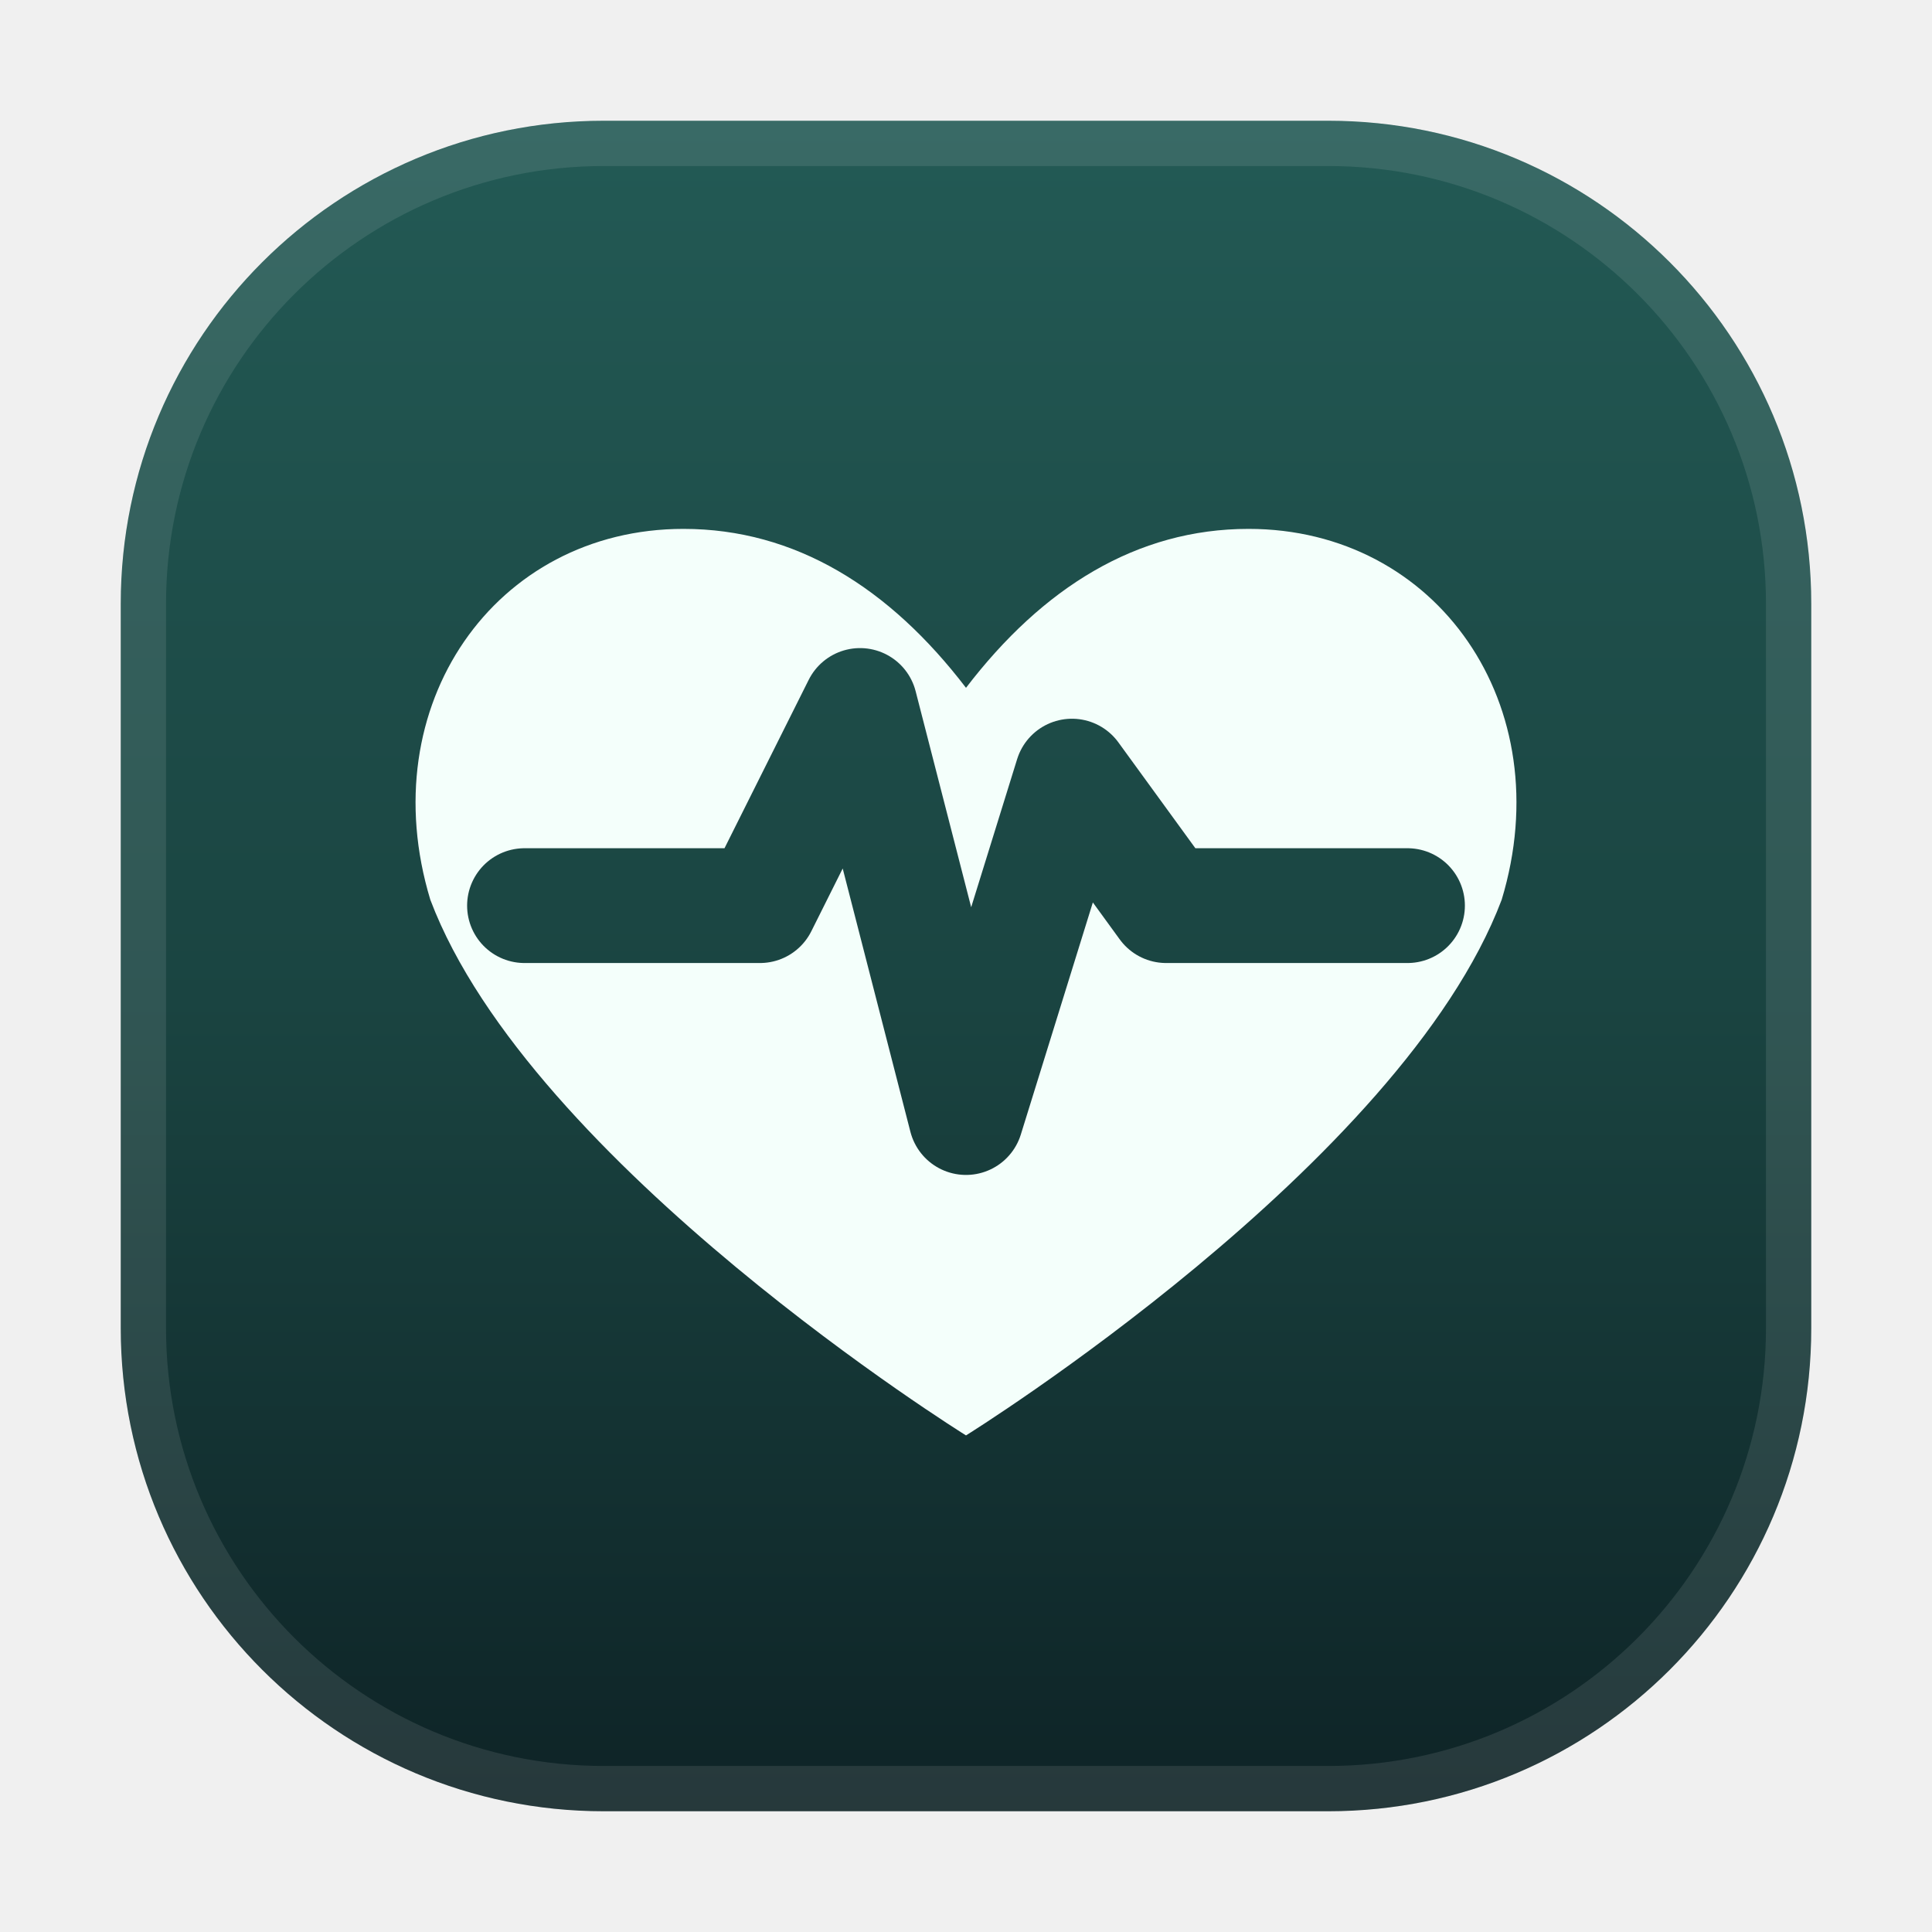
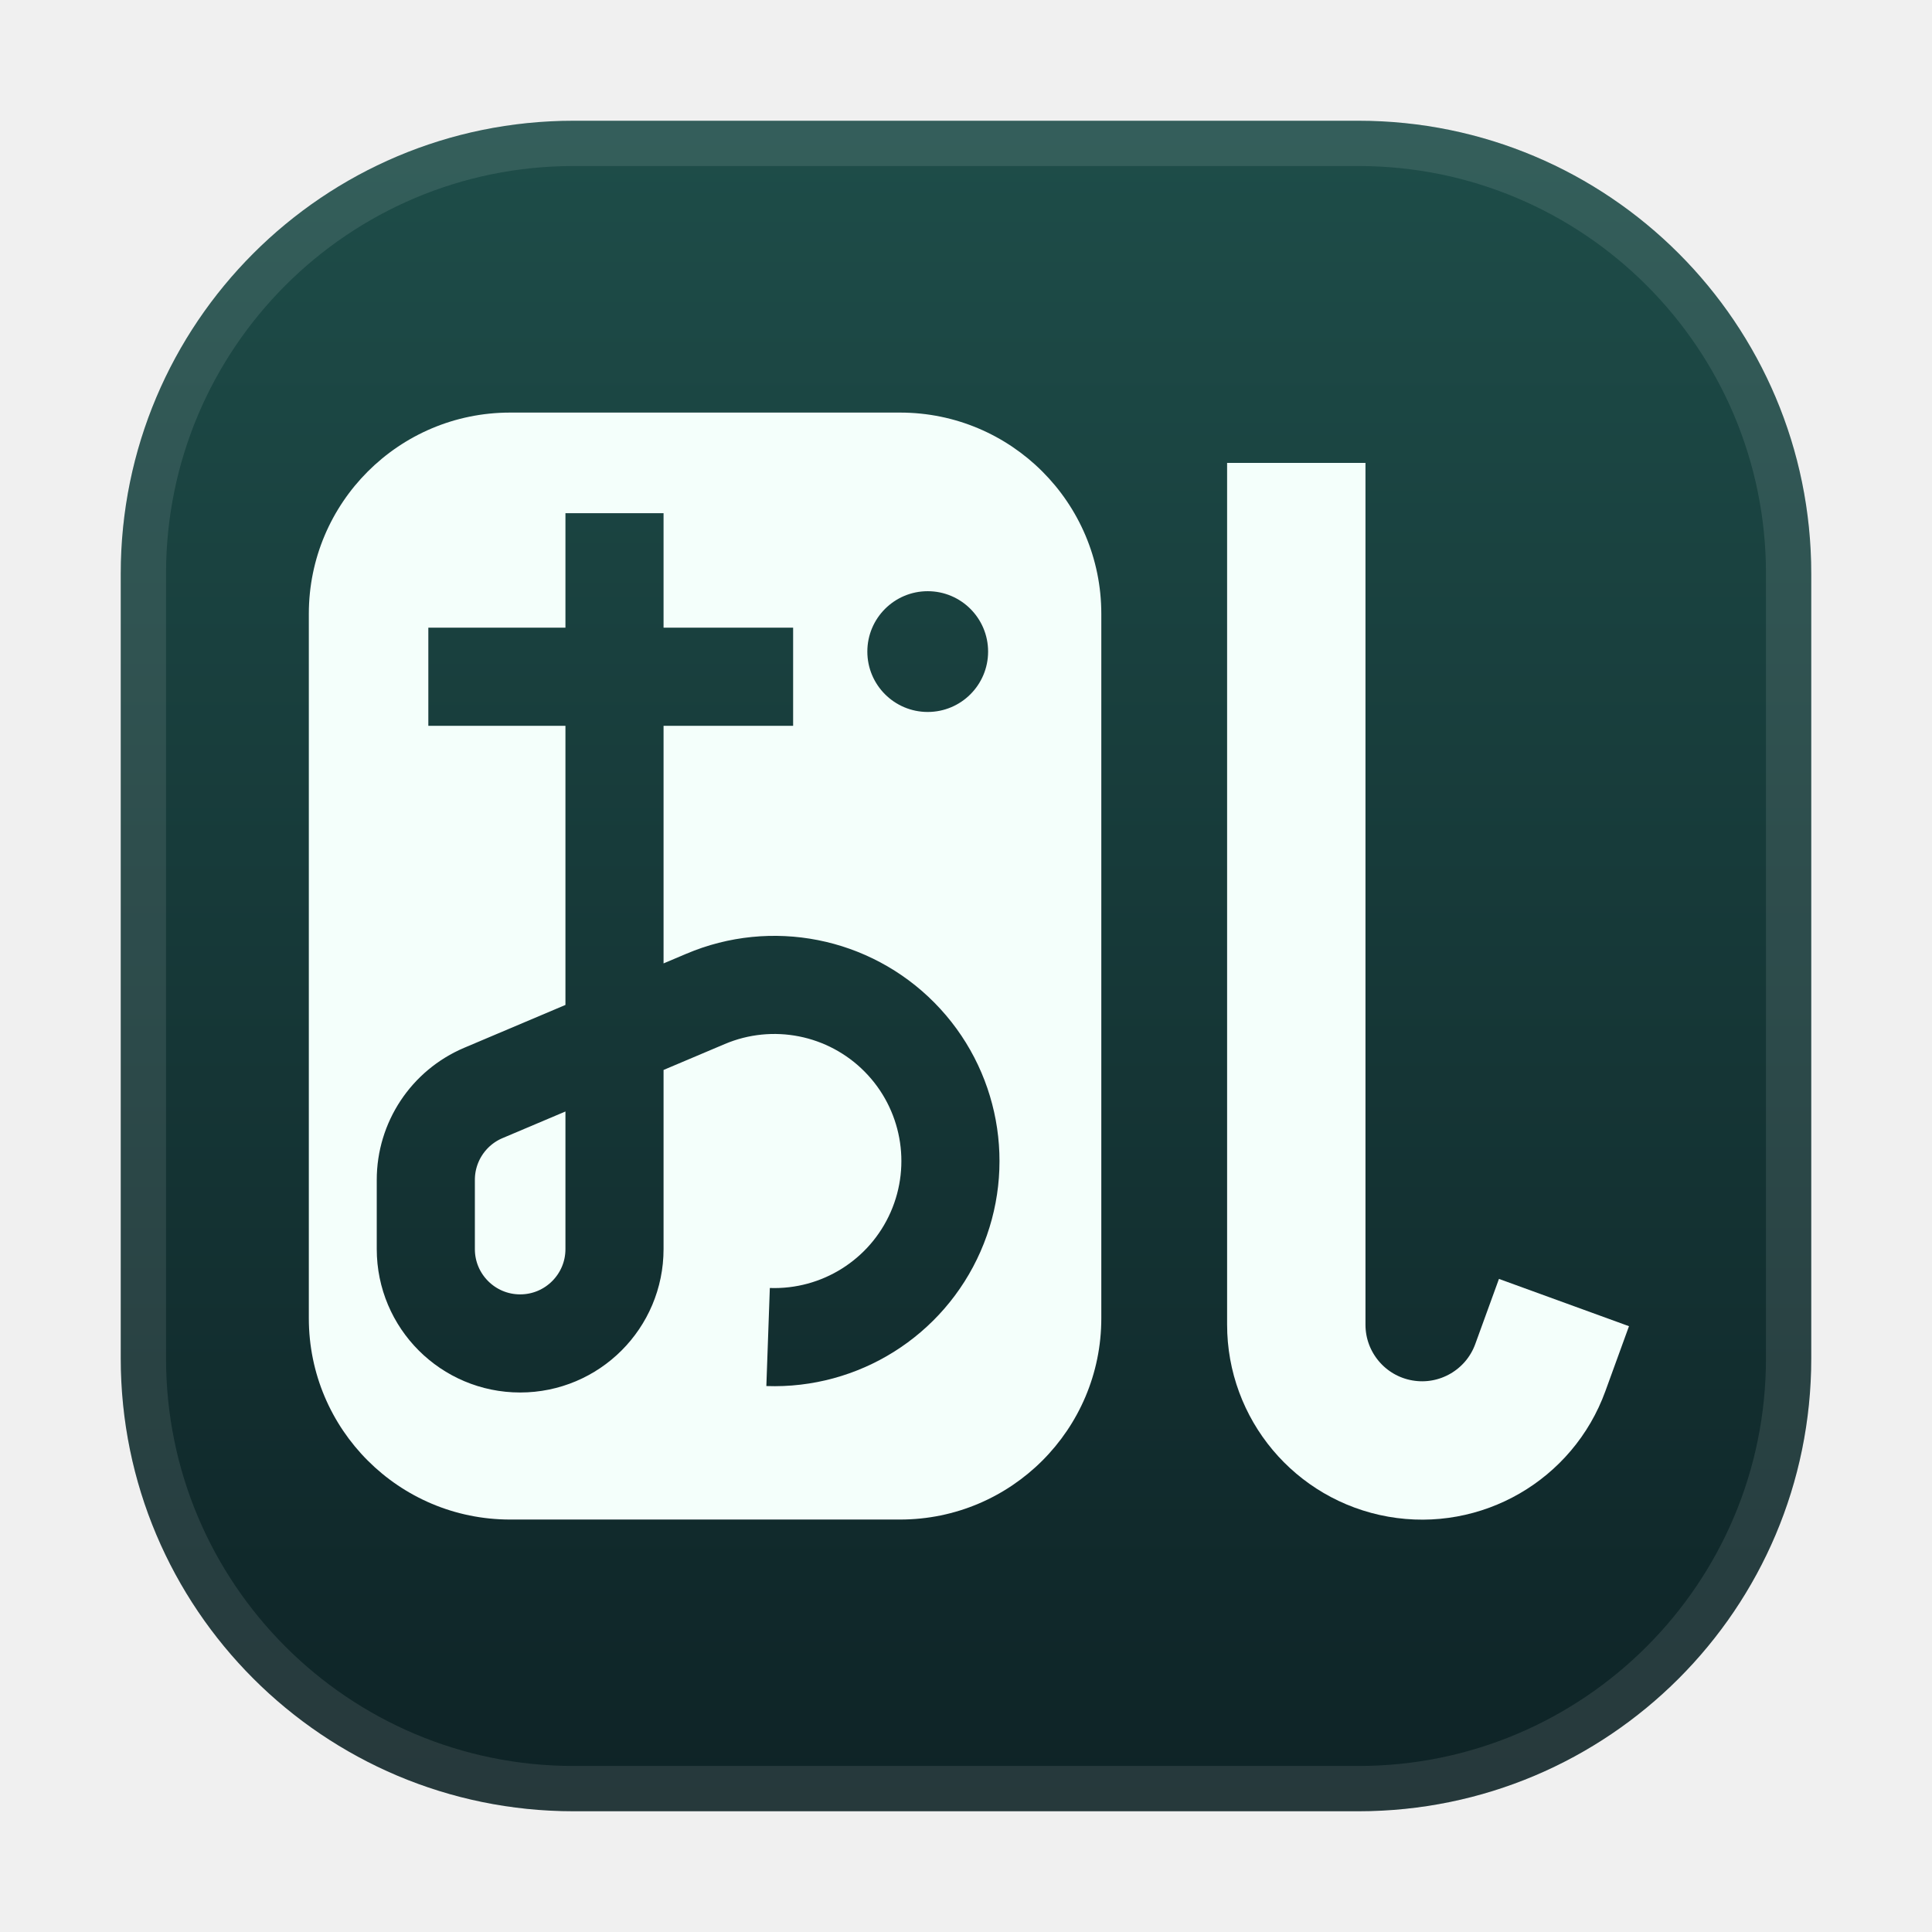
<svg xmlns="http://www.w3.org/2000/svg" width="64" height="64" viewBox="0 0 64 64" fill="none" role="img" aria-label="BiliOshi">
  <defs>
    <linearGradient id="bilioshi-tile" x1="32" y1="4" x2="32" y2="60" gradientUnits="userSpaceOnUse">
-       <stop offset="0%" stop-color="#235a55" />
-       <stop offset="52%" stop-color="#1a4441" />
+       <stop offset="0%" stop-color="#1e4d49" />
      <stop offset="100%" stop-color="#0e2326" />
    </linearGradient>
-     <mask id="bilioshi-pulse" maskUnits="userSpaceOnUse" maskContentUnits="userSpaceOnUse" x="0" y="0" width="64" height="64">
-       <rect width="64" height="64" fill="#ffffff" />
-       <path transform="translate(8.6 6.6) scale(1.95)" d="M4.5 12H8.5L10.2 8.6L12 15.6L13.8 9.8L15.4 12H19.5" stroke="#000000" stroke-width="1.95" stroke-linecap="round" stroke-linejoin="round" />
+     <mask id="bilioshi-oshi" maskUnits="userSpaceOnUse" maskContentUnits="userSpaceOnUse" x="0" y="0" width="120" height="120">
+       <rect x="0" y="0" width="120" height="120" fill="#ffffff" />
+       <g fill="none" stroke="#000000" stroke-width="7.8" stroke-linecap="butt" stroke-linejoin="round">
+         <line x1="18.5" y1="37" x2="47.5" y2="37" />
+         <path d="M 33.3 24 V 82.5 A 7.5 7.5 0 0 1 18.3 82.5 V 77 A 7.5 7.5 0 0 1 22.87 70.09 L 40.54 62.61 A 14 14 0 1 1 45.51 89.49" />
+       </g>
+       <circle cx="58.2" cy="35" r="4.8" fill="#000000" />
    </mask>
  </defs>
-   <rect x="4" y="4" width="56" height="56" rx="16" fill="url(#bilioshi-tile)" />
-   <rect x="4.75" y="4.75" width="54.5" height="54.5" rx="15.25" stroke="#ffffff" stroke-opacity="0.1" stroke-width="1.5" />
-   <g mask="url(#bilioshi-pulse)">
-     <path transform="translate(8.6 6.6) scale(1.95)" d="M12 21s-7.4-4.6-9.1-9.1C1.9 8.6 4 5.6 7.2 5.6c1.9 0 3.5 1 4.8 2.7 1.3-1.7 2.9-2.7 4.8-2.7 3.2 0 5.3 3 4.3 6.3C19.4 16.4 12 21 12 21z" fill="#f4fffb" />
+   <rect x="4" y="4" width="56" height="56" rx="15" fill="url(#bilioshi-tile)" />
+   <rect x="4.75" y="4.75" width="54.5" height="54.5" rx="14.25" stroke="#ffffff" stroke-opacity="0.1" stroke-width="1.5" />
+   <g transform="translate(6.48 7) scale(0.4167)">
+     <rect x="9" y="16" width="63" height="88" rx="16" fill="#f4fffb" mask="url(#bilioshi-oshi)" />
+     <path d="M 87.5 20 V 88.5 A 10 10 0 0 0 106.9 91.92 L 108.78 86.75" stroke="#f4fffb" stroke-width="11" stroke-linecap="butt" />
  </g>
</svg>
